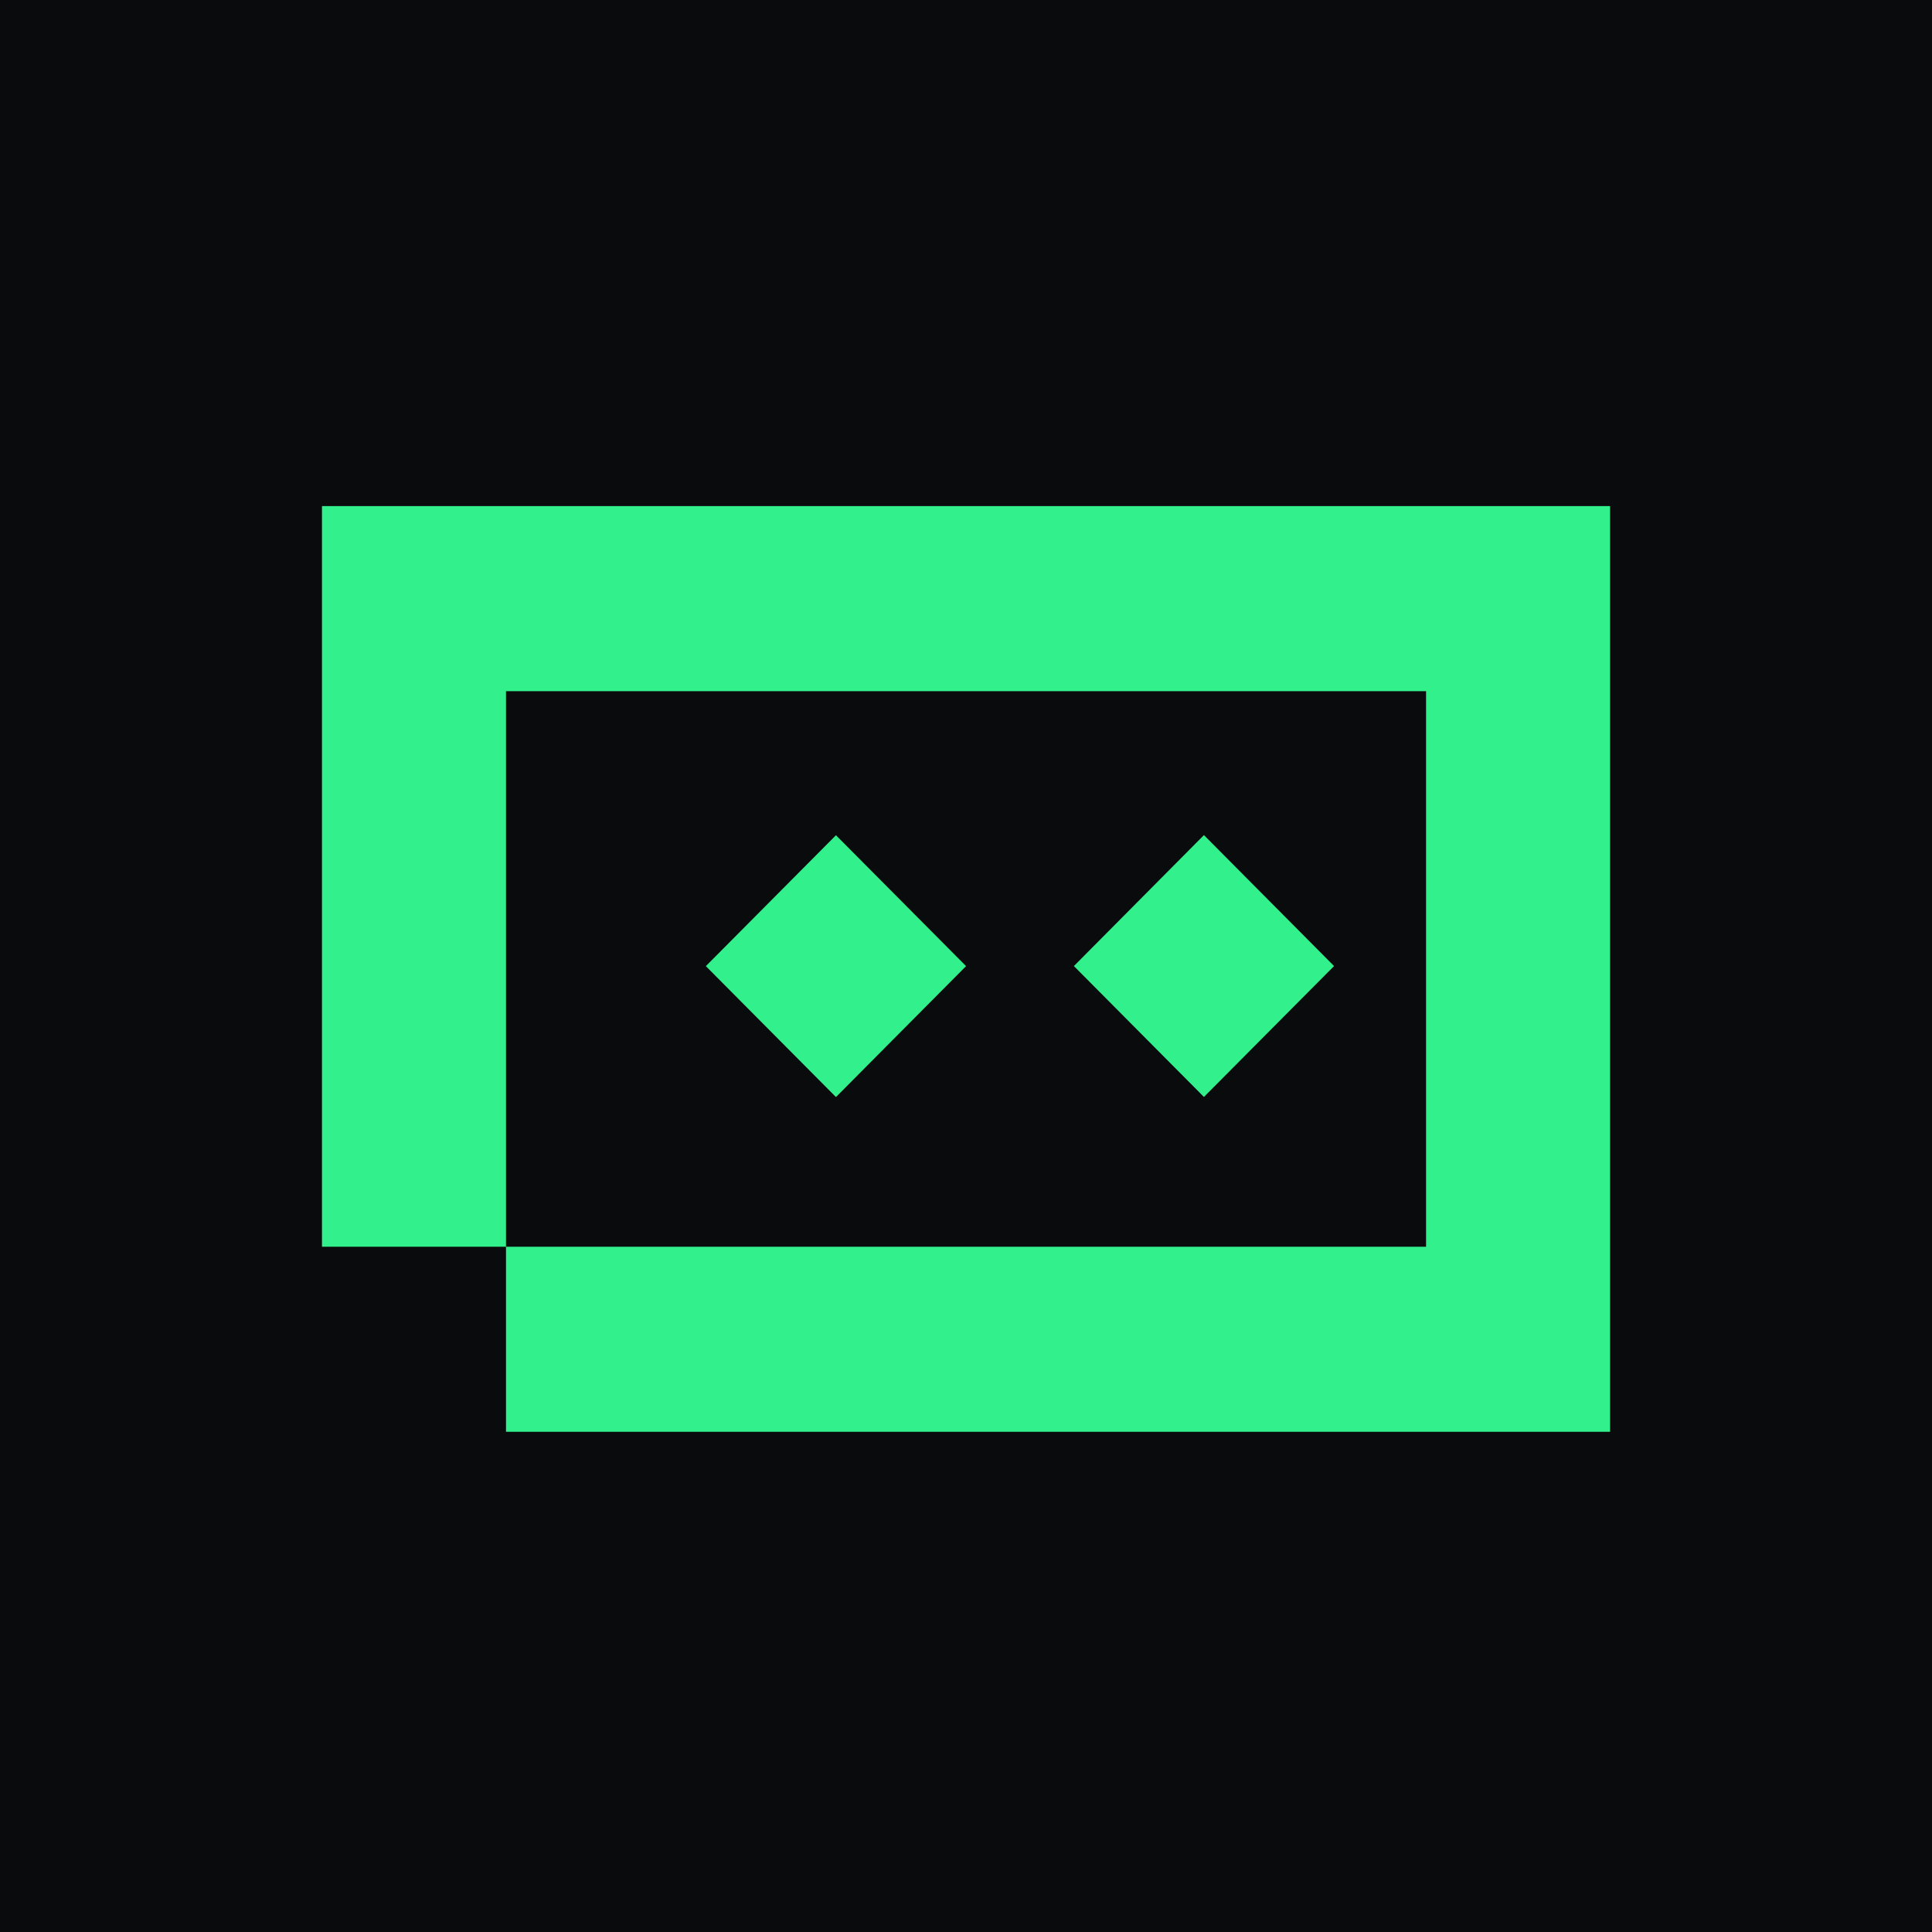
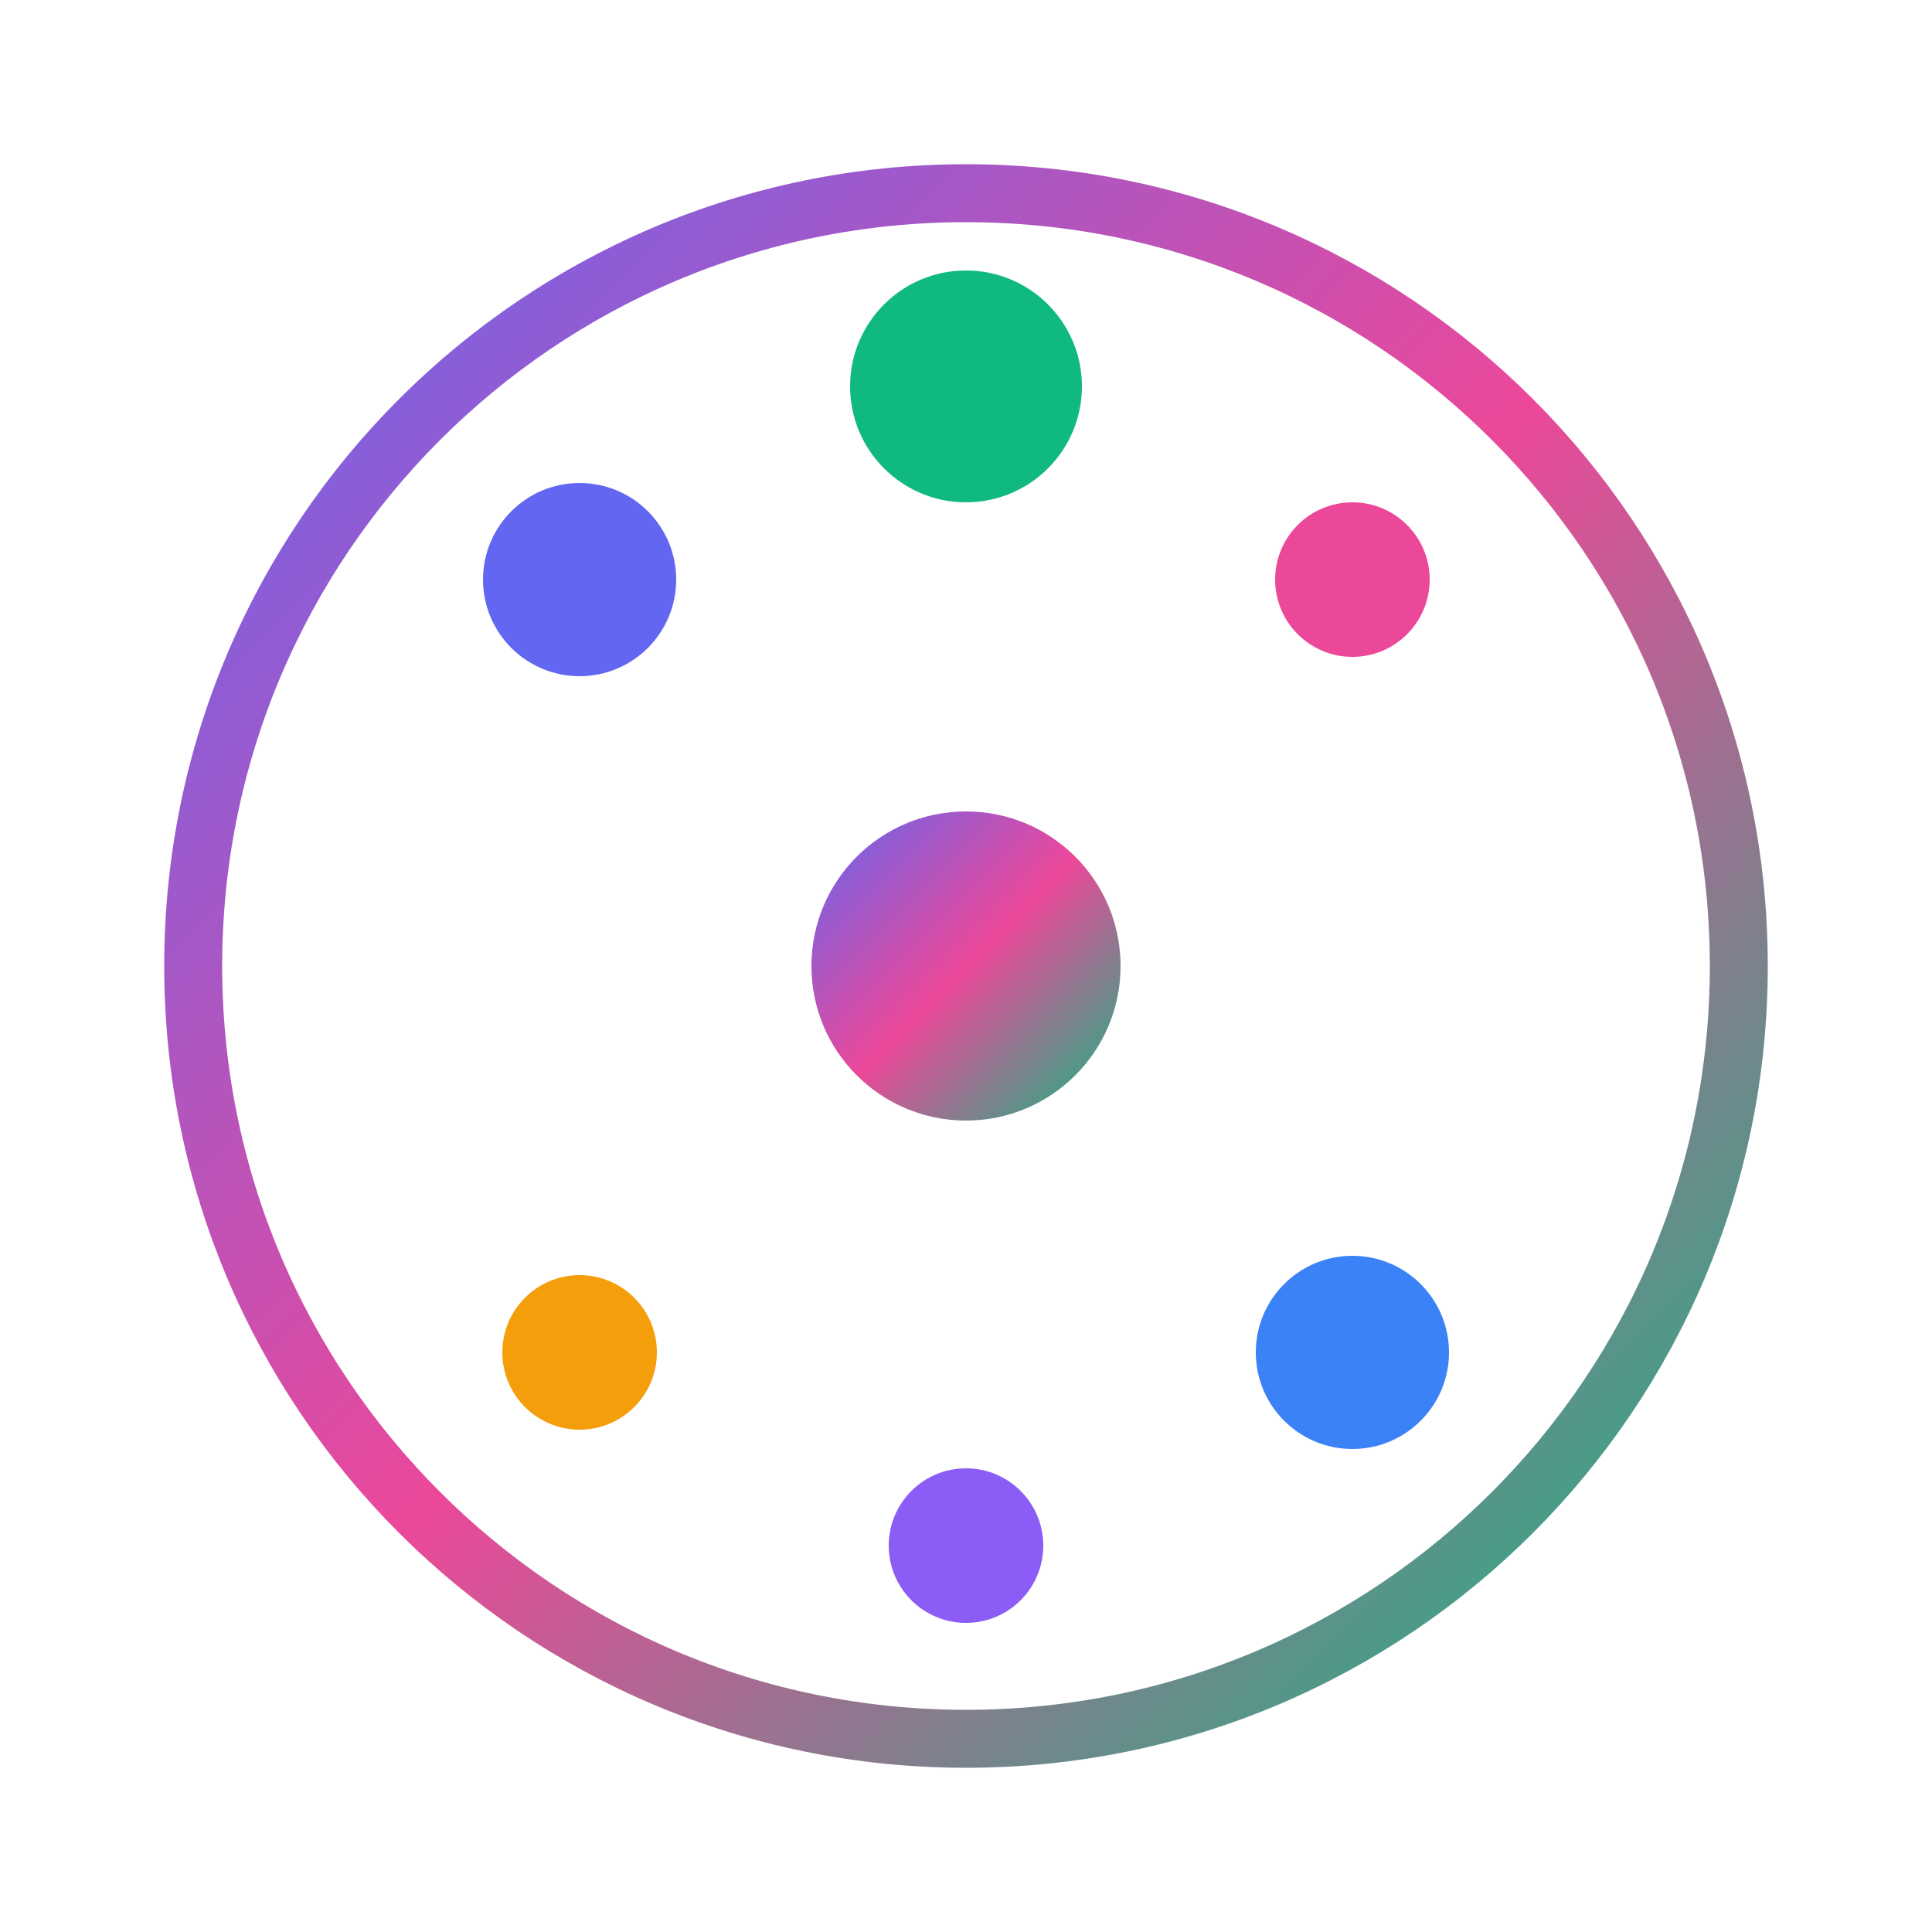
- <svg xmlns="http://www.w3.org/2000/svg" width="32" height="32" viewBox="0 0 32 32" fill="none">
-   <rect width="32" height="32" fill="#0A0B0D" />
-   <path d="M26.668 23.715H8.381V20.65H5.333V8.382H26.668V23.715ZM8.381 20.65H23.62V11.448H8.381V20.65ZM16.001 16.002L13.846 18.171L11.691 16.002L13.846 13.834L16.001 16.002ZM22.096 16.001L19.941 18.169L17.787 16.001L19.941 13.832L22.096 16.001Z" fill="#32F08C" />
+ <svg xmlns="http://www.w3.org/2000/svg" viewBox="0 0 100 100">
+   <defs>
+     <linearGradient id="grad1" x1="0%" y1="0%" x2="100%" y2="100%">
+       <stop offset="0%" style="stop-color:#6366f1;stop-opacity:1" />
+       <stop offset="50%" style="stop-color:#ec4899;stop-opacity:1" />
+       <stop offset="100%" style="stop-color:#10b981;stop-opacity:1" />
+     </linearGradient>
+   </defs>
+   <circle cx="50" cy="50" r="40" fill="none" stroke="url(#grad1)" stroke-width="3" />
+   <circle cx="30" cy="30" r="5" fill="#6366f1" />
+   <circle cx="70" cy="30" r="4" fill="#ec4899" />
+   <circle cx="50" cy="20" r="6" fill="#10b981" />
+   <circle cx="30" cy="70" r="4" fill="#f59e0b" />
+   <circle cx="70" cy="70" r="5" fill="#3b82f6" />
+   <circle cx="50" cy="80" r="4" fill="#8b5cf6" />
+   <circle cx="50" cy="50" r="8" fill="url(#grad1)" />
</svg>
